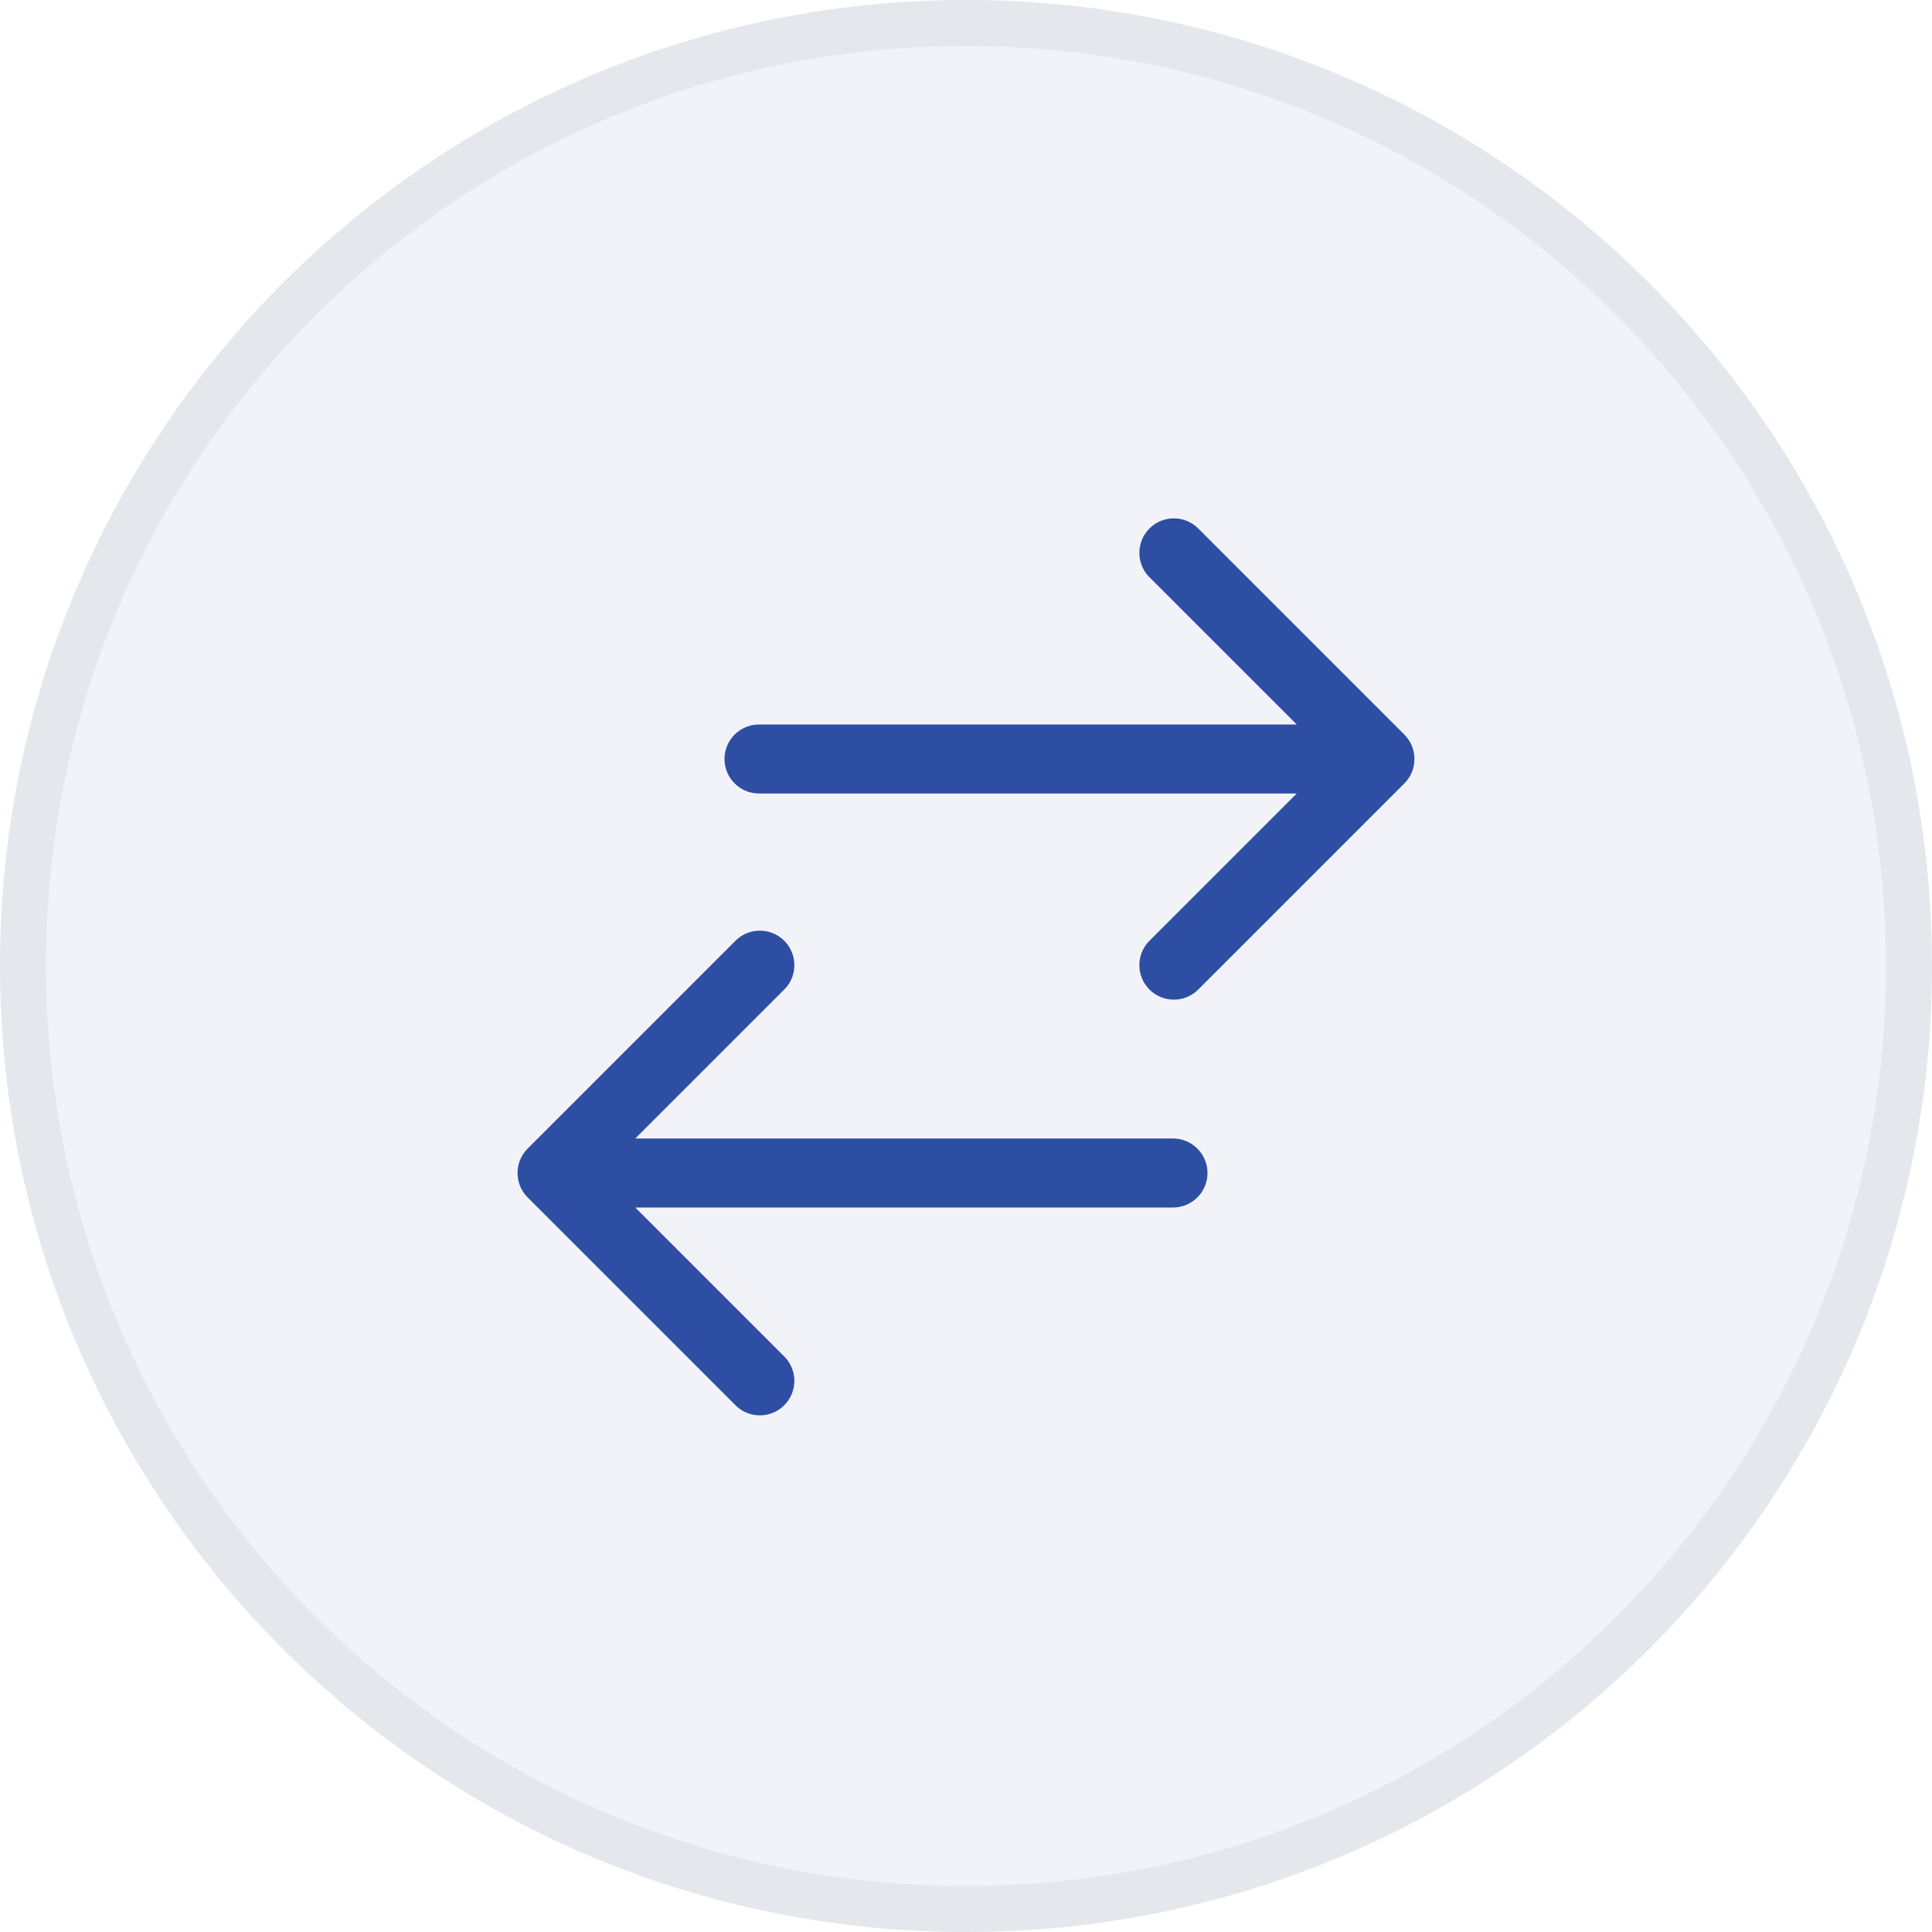
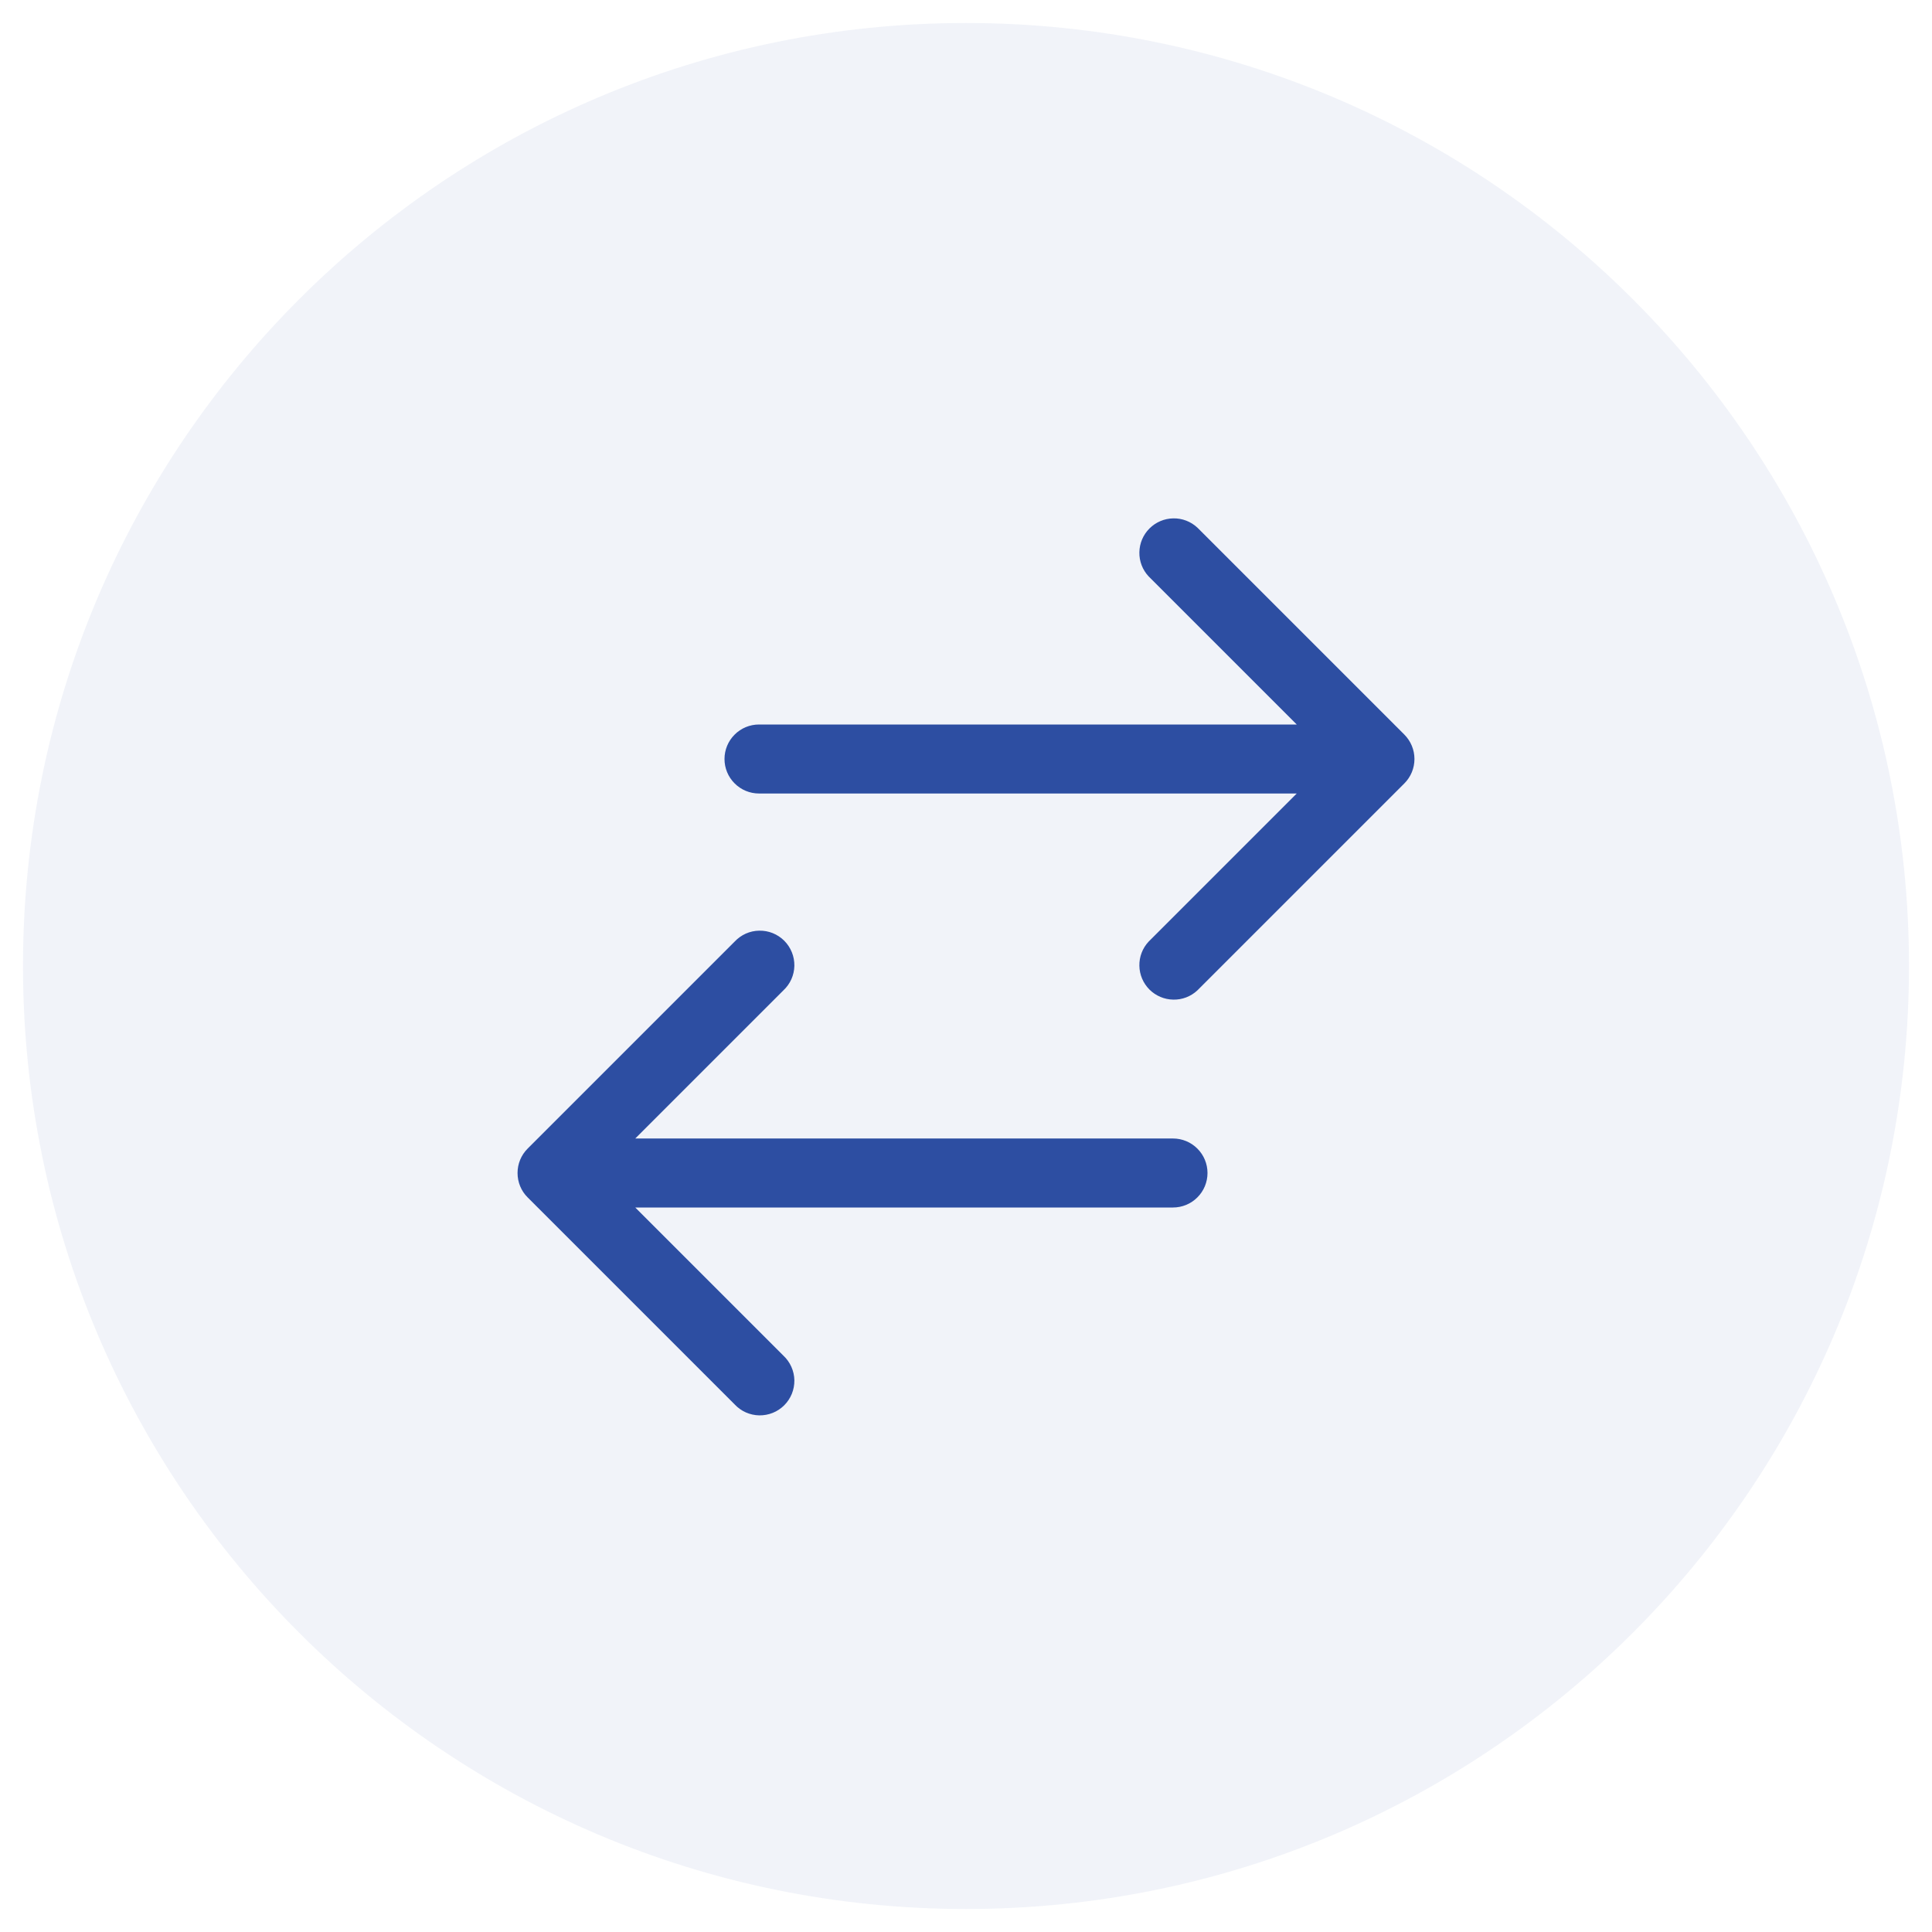
<svg xmlns="http://www.w3.org/2000/svg" width="42" height="42" viewBox="0 0 42 42" fill="none">
  <rect x="0.5" y="0.5" width="41" height="41" rx="20.5" fill="#2D4EA2" fill-opacity="0.069" />
  <path fill-rule="evenodd" clip-rule="evenodd" d="M30.53 15.97C30.67 16.111 30.749 16.301 30.749 16.5C30.749 16.699 30.67 16.89 30.53 17.03L26.03 21.53C25.888 21.663 25.7 21.735 25.506 21.731C25.311 21.728 25.126 21.649 24.988 21.512C24.851 21.374 24.772 21.189 24.769 20.995C24.765 20.8 24.837 20.612 24.97 20.47L28.19 17.25L16.5 17.25C16.301 17.25 16.11 17.171 15.97 17.03C15.829 16.89 15.75 16.699 15.75 16.5C15.75 16.301 15.829 16.11 15.97 15.97C16.11 15.829 16.301 15.75 16.5 15.75L28.19 15.75L24.97 12.53C24.837 12.388 24.765 12.2 24.769 12.006C24.772 11.811 24.851 11.626 24.988 11.489C25.126 11.351 25.311 11.272 25.506 11.269C25.7 11.265 25.888 11.338 26.03 11.47L30.53 15.97ZM26.25 25.5C26.25 25.699 26.171 25.89 26.03 26.03C25.89 26.171 25.699 26.25 25.5 26.25L13.81 26.25L17.03 29.47C17.104 29.539 17.163 29.622 17.204 29.714C17.245 29.806 17.267 29.905 17.269 30.006C17.27 30.106 17.252 30.206 17.214 30.3C17.176 30.393 17.12 30.478 17.049 30.549C16.978 30.62 16.893 30.677 16.8 30.714C16.706 30.752 16.606 30.77 16.506 30.769C16.405 30.767 16.305 30.745 16.213 30.704C16.121 30.663 16.039 30.604 15.97 30.53L11.47 26.03C11.329 25.89 11.251 25.699 11.251 25.5C11.251 25.301 11.329 25.111 11.47 24.97L15.97 20.47C16.039 20.396 16.122 20.337 16.213 20.296C16.305 20.255 16.405 20.233 16.506 20.232C16.606 20.23 16.706 20.248 16.8 20.286C16.893 20.324 16.978 20.38 17.049 20.451C17.12 20.522 17.176 20.607 17.214 20.701C17.252 20.794 17.27 20.894 17.269 20.995C17.267 21.095 17.245 21.195 17.204 21.287C17.163 21.379 17.104 21.461 17.03 21.53L13.81 24.75L25.5 24.75C25.699 24.75 25.89 24.829 26.03 24.97C26.171 25.11 26.25 25.301 26.25 25.5Z" fill="#2D4EA2" />
-   <rect x="0.5" y="0.5" width="41" height="41" rx="20.5" stroke="#E4E7EC" />
</svg>
